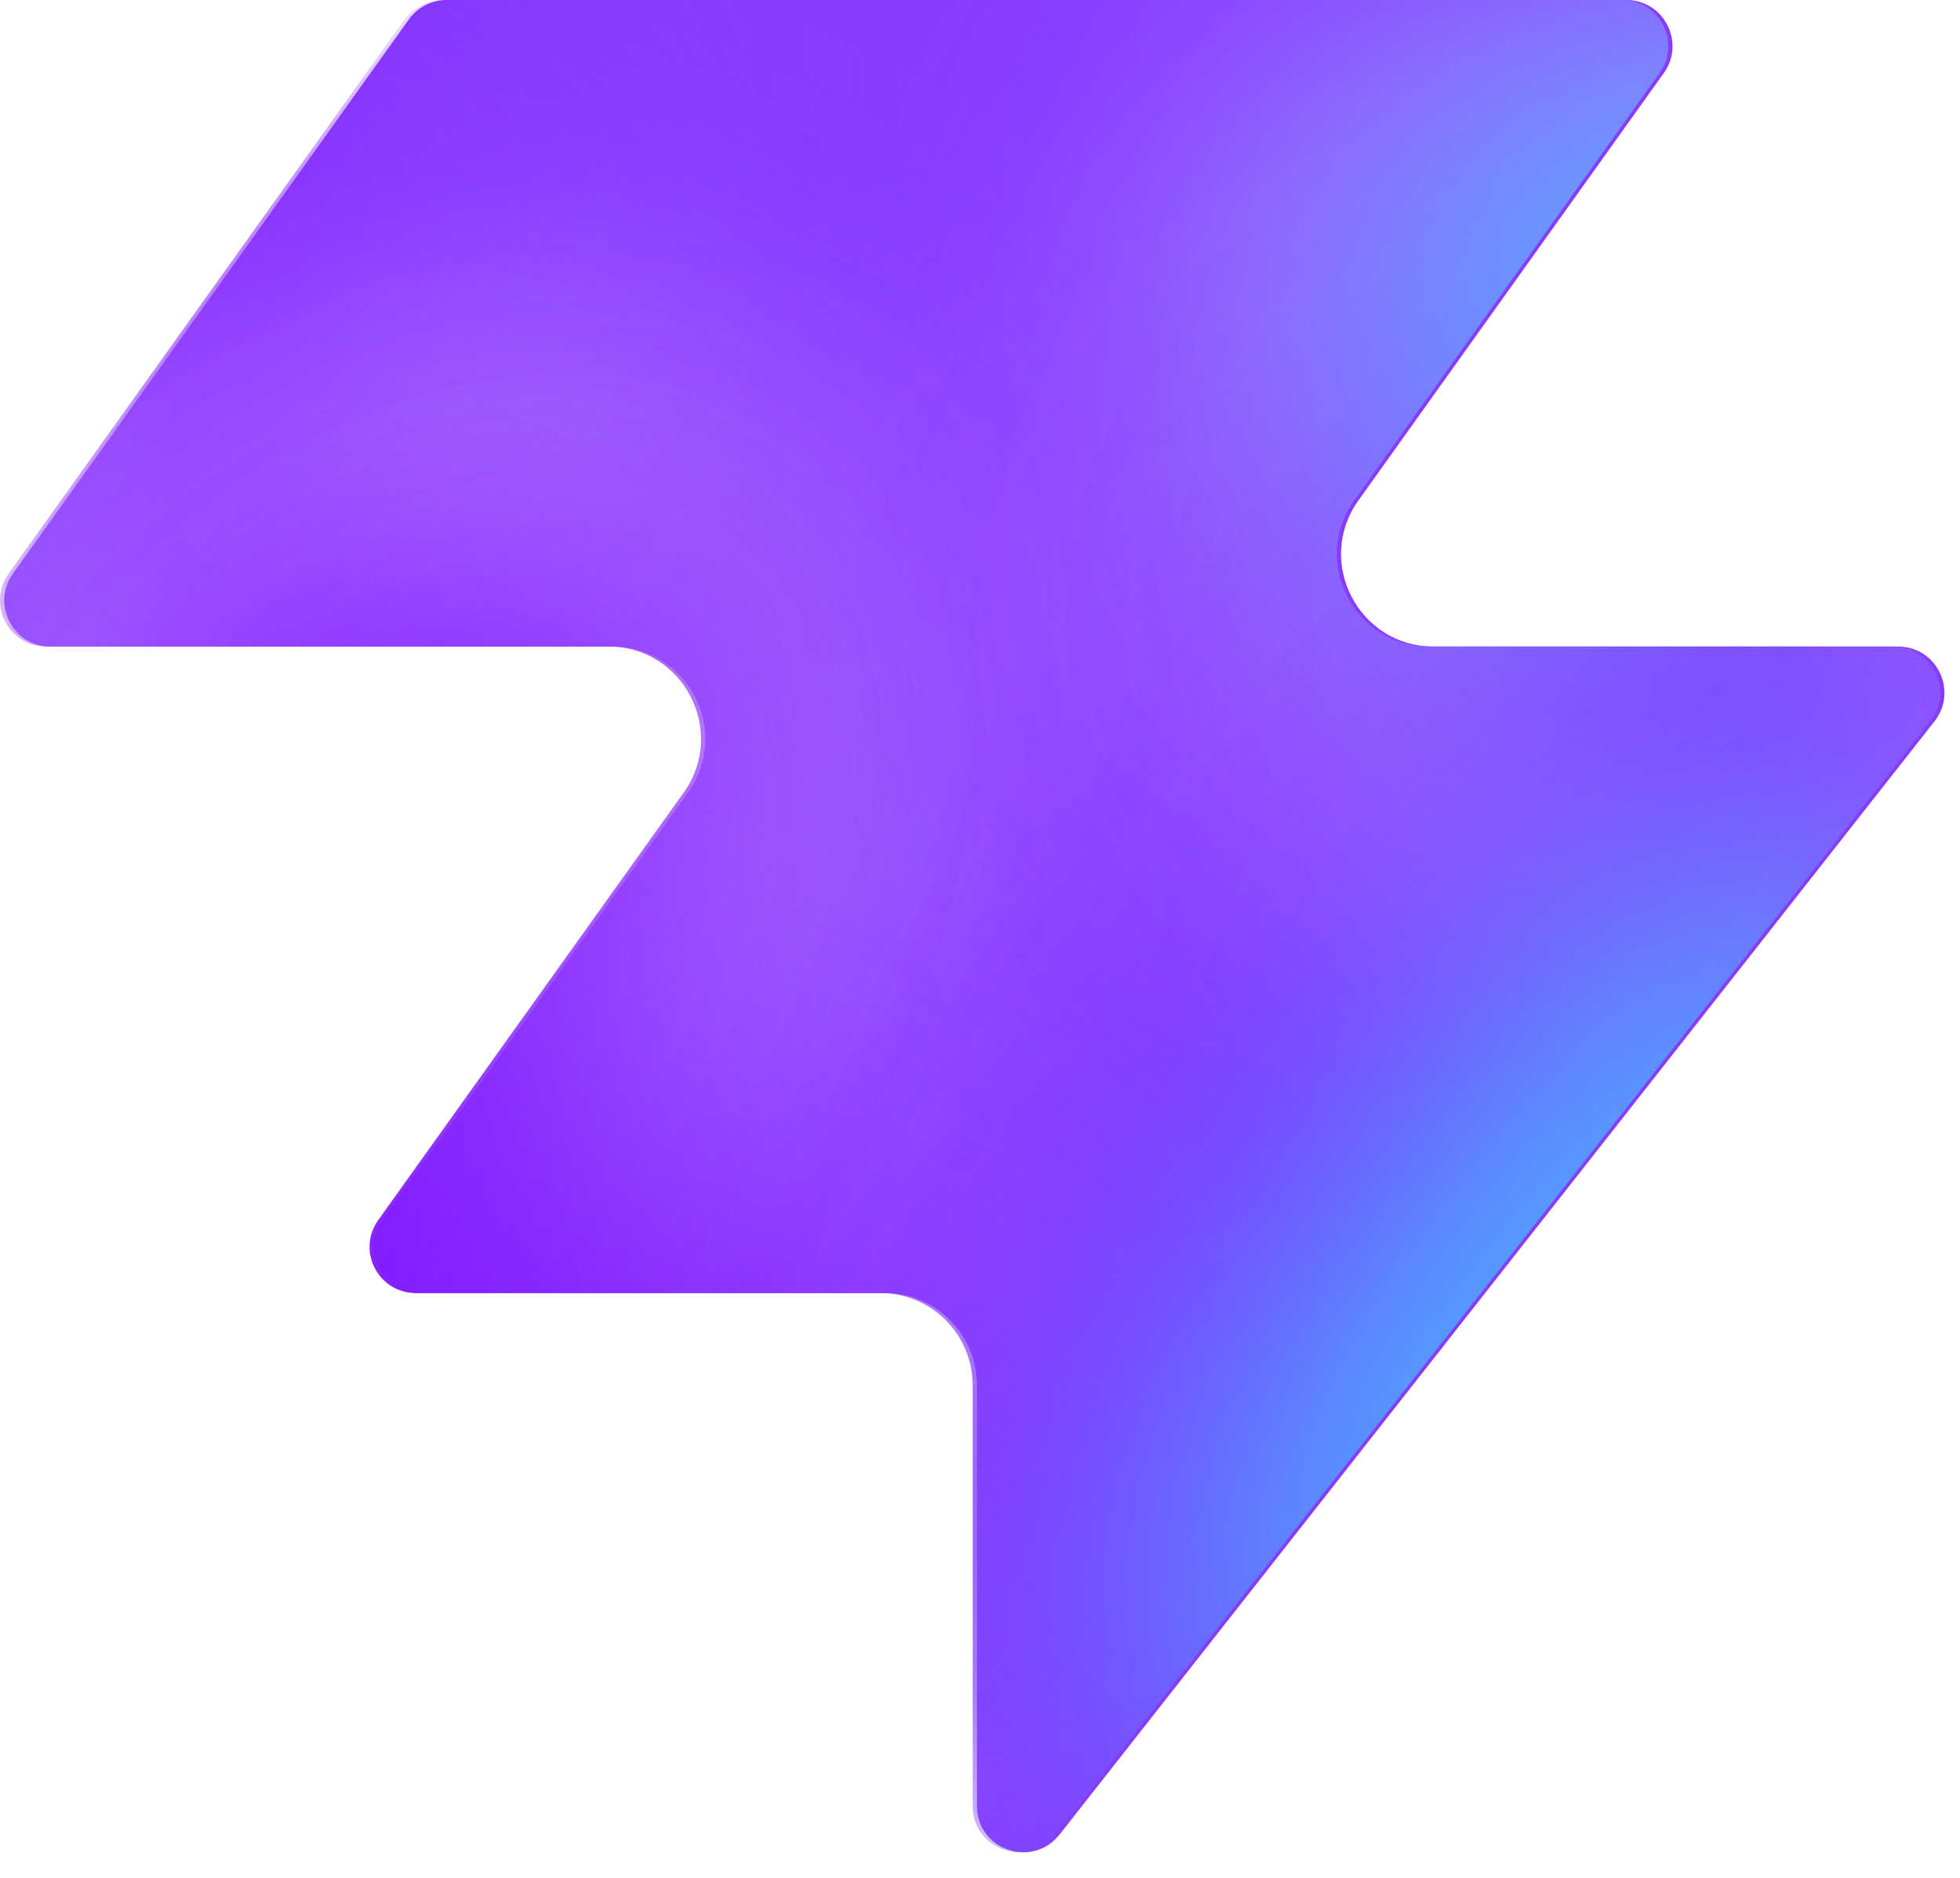
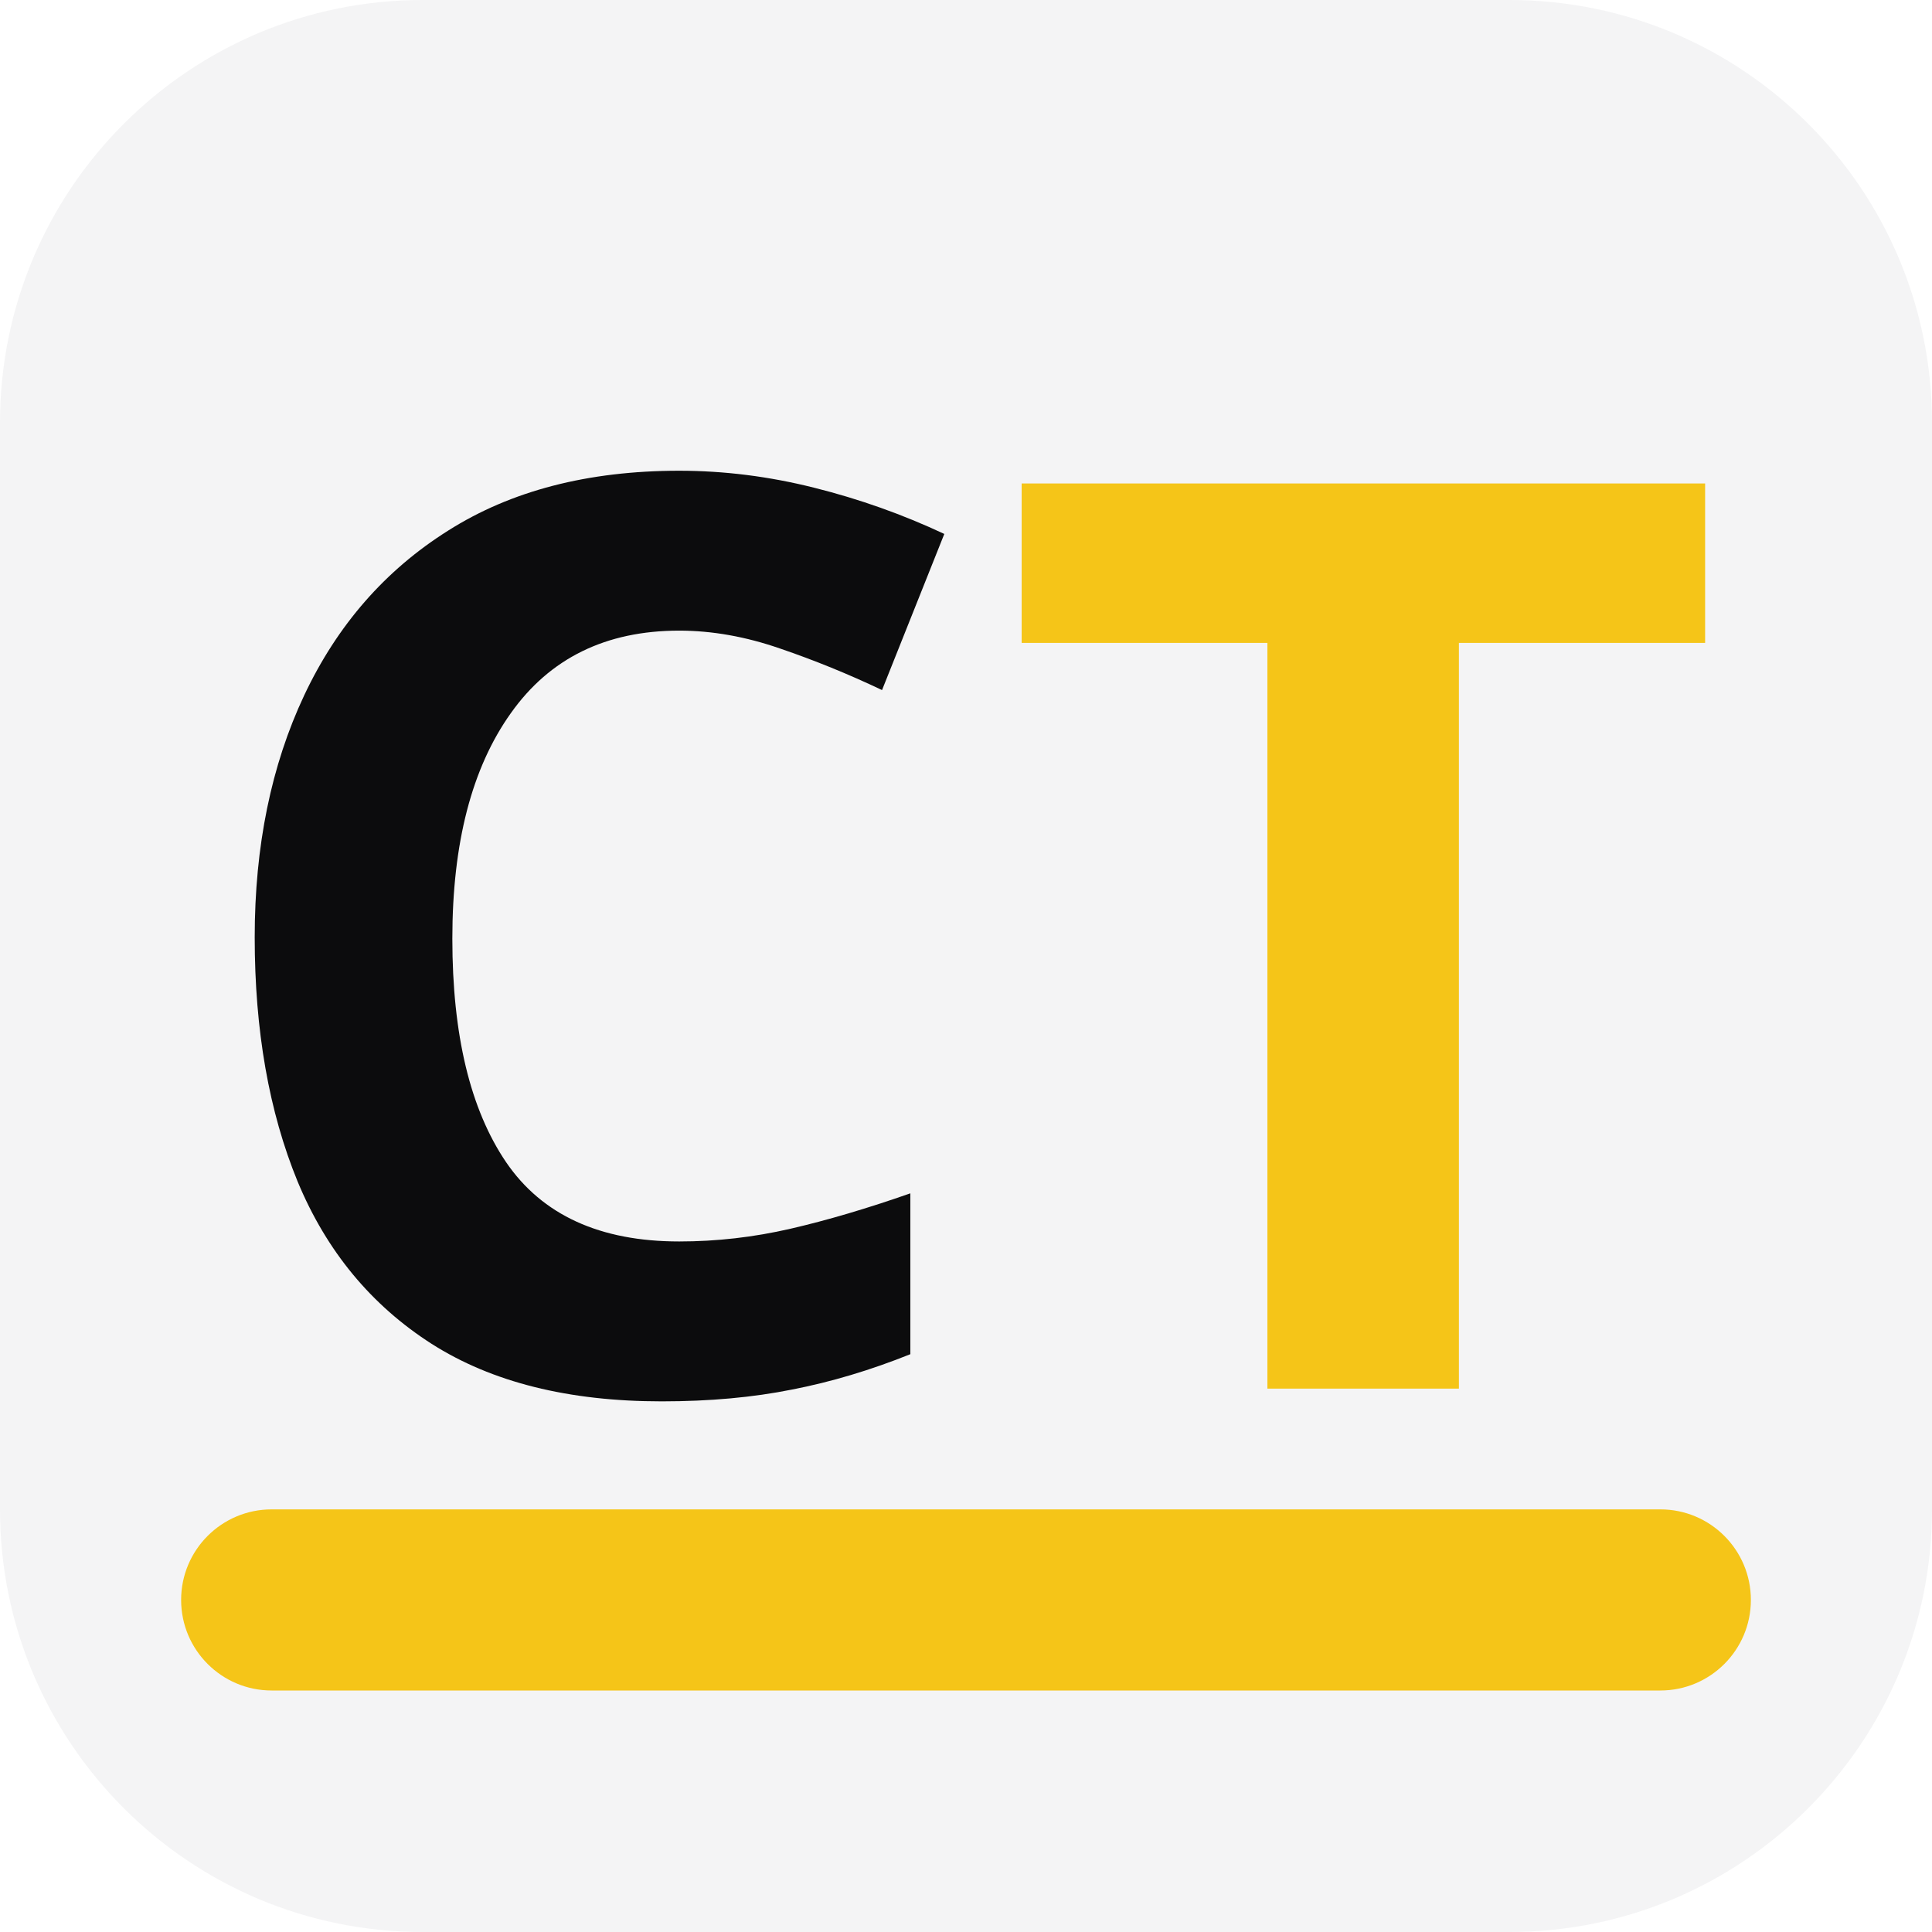
- <svg xmlns="http://www.w3.org/2000/svg" width="48" height="46" fill="none" viewBox="0 0 48 46">
-   <path fill="#863bff" d="M25.946 44.938c-.664.845-2.021.375-2.021-.698V33.937a2.26 2.26 0 0 0-2.262-2.262H10.287c-.92 0-1.456-1.04-.92-1.788l7.48-10.471c1.07-1.497 0-3.578-1.842-3.578H1.237c-.92 0-1.456-1.04-.92-1.788L10.013.474c.214-.297.556-.474.92-.474h28.894c.92 0 1.456 1.04.92 1.788l-7.48 10.471c-1.07 1.498 0 3.579 1.842 3.579h11.377c.943 0 1.473 1.088.89 1.83L25.947 44.94z" style="fill:#863bff;fill:color(display-p3 .525 .23 1);fill-opacity:1" />
-   <mask id="a" width="48" height="46" x="0" y="0" maskUnits="userSpaceOnUse" style="mask-type:alpha">
-     <path fill="#000" d="M25.842 44.938c-.664.844-2.021.375-2.021-.698V33.937a2.26 2.26 0 0 0-2.262-2.262H10.183c-.92 0-1.456-1.04-.92-1.788l7.48-10.471c1.07-1.498 0-3.579-1.842-3.579H1.133c-.92 0-1.456-1.04-.92-1.787L9.91.473c.214-.297.556-.474.92-.474h28.894c.92 0 1.456 1.04.92 1.788l-7.48 10.471c-1.07 1.498 0 3.578 1.842 3.578h11.377c.943 0 1.473 1.088.89 1.832L25.843 44.94z" style="fill:#000;fill-opacity:1" />
-   </mask>
-   <g mask="url(#a)">
-     <g filter="url(#b)">
-       <ellipse cx="5.508" cy="14.704" fill="#ede6ff" rx="5.508" ry="14.704" style="fill:#ede6ff;fill:color(display-p3 .927 .903 1);fill-opacity:1" transform="matrix(.00324 1 1 -.00324 -4.47 31.516)" />
-     </g>
-     <g filter="url(#c)">
-       <ellipse cx="10.399" cy="29.851" fill="#ede6ff" rx="10.399" ry="29.851" style="fill:#ede6ff;fill:color(display-p3 .927 .903 1);fill-opacity:1" transform="matrix(.00324 1 1 -.00324 -39.328 7.883)" />
-     </g>
-     <g filter="url(#d)">
-       <ellipse cx="5.508" cy="30.487" fill="#7e14ff" rx="5.508" ry="30.487" style="fill:#7e14ff;fill:color(display-p3 .492 .077 1);fill-opacity:1" transform="rotate(89.814 -25.913 -14.639)scale(1 -1)" />
-     </g>
-     <g filter="url(#e)">
-       <ellipse cx="5.508" cy="30.599" fill="#7e14ff" rx="5.508" ry="30.599" style="fill:#7e14ff;fill:color(display-p3 .492 .077 1);fill-opacity:1" transform="rotate(89.814 -32.644 -3.334)scale(1 -1)" />
-     </g>
-     <g filter="url(#f)">
-       <ellipse cx="5.508" cy="30.599" fill="#7e14ff" rx="5.508" ry="30.599" style="fill:#7e14ff;fill:color(display-p3 .492 .077 1);fill-opacity:1" transform="matrix(.00324 1 1 -.00324 -34.34 30.47)" />
-     </g>
-     <g filter="url(#g)">
-       <ellipse cx="14.072" cy="22.078" fill="#ede6ff" rx="14.072" ry="22.078" style="fill:#ede6ff;fill:color(display-p3 .927 .903 1);fill-opacity:1" transform="rotate(93.35 24.506 48.493)scale(-1 1)" />
-     </g>
-     <g filter="url(#h)">
-       <ellipse cx="3.47" cy="21.501" fill="#7e14ff" rx="3.47" ry="21.501" style="fill:#7e14ff;fill:color(display-p3 .492 .077 1);fill-opacity:1" transform="rotate(89.009 28.708 47.59)scale(-1 1)" />
-     </g>
-     <g filter="url(#i)">
-       <ellipse cx="3.47" cy="21.501" fill="#7e14ff" rx="3.47" ry="21.501" style="fill:#7e14ff;fill:color(display-p3 .492 .077 1);fill-opacity:1" transform="rotate(89.009 28.708 47.59)scale(-1 1)" />
-     </g>
-     <g filter="url(#j)">
-       <ellipse cx=".387" cy="8.972" fill="#7e14ff" rx="4.407" ry="29.108" style="fill:#7e14ff;fill:color(display-p3 .492 .077 1);fill-opacity:1" transform="rotate(39.51 .387 8.972)" />
-     </g>
-     <g filter="url(#k)">
-       <ellipse cx="47.523" cy="-6.092" fill="#7e14ff" rx="4.407" ry="29.108" style="fill:#7e14ff;fill:color(display-p3 .492 .077 1);fill-opacity:1" transform="rotate(37.892 47.523 -6.092)" />
-     </g>
-     <g filter="url(#l)">
-       <ellipse cx="41.412" cy="6.333" fill="#47bfff" rx="5.971" ry="9.665" style="fill:#47bfff;fill:color(display-p3 .28 .748 1);fill-opacity:1" transform="rotate(37.892 41.412 6.333)" />
-     </g>
-     <g filter="url(#m)">
-       <ellipse cx="-1.879" cy="38.332" fill="#7e14ff" rx="4.407" ry="29.108" style="fill:#7e14ff;fill:color(display-p3 .492 .077 1);fill-opacity:1" transform="rotate(37.892 -1.88 38.332)" />
-     </g>
-     <g filter="url(#n)">
-       <ellipse cx="-1.879" cy="38.332" fill="#7e14ff" rx="4.407" ry="29.108" style="fill:#7e14ff;fill:color(display-p3 .492 .077 1);fill-opacity:1" transform="rotate(37.892 -1.88 38.332)" />
-     </g>
-     <g filter="url(#o)">
-       <ellipse cx="35.651" cy="29.907" fill="#7e14ff" rx="4.407" ry="29.108" style="fill:#7e14ff;fill:color(display-p3 .492 .077 1);fill-opacity:1" transform="rotate(37.892 35.651 29.907)" />
-     </g>
-     <g filter="url(#p)">
-       <ellipse cx="38.418" cy="32.4" fill="#47bfff" rx="5.971" ry="15.297" style="fill:#47bfff;fill:color(display-p3 .28 .748 1);fill-opacity:1" transform="rotate(37.892 38.418 32.4)" />
-     </g>
-   </g>
-   <defs>
-     <filter id="b" width="60.045" height="41.654" x="-19.77" y="16.149" color-interpolation-filters="sRGB" filterUnits="userSpaceOnUse">
-       <feFlood flood-opacity="0" result="BackgroundImageFix" />
-       <feBlend in="SourceGraphic" in2="BackgroundImageFix" result="shape" />
-       <feGaussianBlur result="effect1_foregroundBlur_2002_17158" stdDeviation="7.659" />
-     </filter>
-     <filter id="c" width="90.34" height="51.437" x="-54.613" y="-7.533" color-interpolation-filters="sRGB" filterUnits="userSpaceOnUse">
-       <feFlood flood-opacity="0" result="BackgroundImageFix" />
-       <feBlend in="SourceGraphic" in2="BackgroundImageFix" result="shape" />
-       <feGaussianBlur result="effect1_foregroundBlur_2002_17158" stdDeviation="7.659" />
-     </filter>
-     <filter id="d" width="79.355" height="29.4" x="-49.64" y="2.03" color-interpolation-filters="sRGB" filterUnits="userSpaceOnUse">
-       <feFlood flood-opacity="0" result="BackgroundImageFix" />
-       <feBlend in="SourceGraphic" in2="BackgroundImageFix" result="shape" />
-       <feGaussianBlur result="effect1_foregroundBlur_2002_17158" stdDeviation="4.596" />
-     </filter>
-     <filter id="e" width="79.579" height="29.4" x="-45.045" y="20.029" color-interpolation-filters="sRGB" filterUnits="userSpaceOnUse">
-       <feFlood flood-opacity="0" result="BackgroundImageFix" />
-       <feBlend in="SourceGraphic" in2="BackgroundImageFix" result="shape" />
-       <feGaussianBlur result="effect1_foregroundBlur_2002_17158" stdDeviation="4.596" />
-     </filter>
-     <filter id="f" width="79.579" height="29.4" x="-43.513" y="21.178" color-interpolation-filters="sRGB" filterUnits="userSpaceOnUse">
-       <feFlood flood-opacity="0" result="BackgroundImageFix" />
-       <feBlend in="SourceGraphic" in2="BackgroundImageFix" result="shape" />
-       <feGaussianBlur result="effect1_foregroundBlur_2002_17158" stdDeviation="4.596" />
-     </filter>
-     <filter id="g" width="74.749" height="58.852" x="15.756" y="-17.901" color-interpolation-filters="sRGB" filterUnits="userSpaceOnUse">
-       <feFlood flood-opacity="0" result="BackgroundImageFix" />
-       <feBlend in="SourceGraphic" in2="BackgroundImageFix" result="shape" />
-       <feGaussianBlur result="effect1_foregroundBlur_2002_17158" stdDeviation="7.659" />
-     </filter>
-     <filter id="h" width="61.377" height="25.362" x="23.548" y="2.284" color-interpolation-filters="sRGB" filterUnits="userSpaceOnUse">
-       <feFlood flood-opacity="0" result="BackgroundImageFix" />
-       <feBlend in="SourceGraphic" in2="BackgroundImageFix" result="shape" />
-       <feGaussianBlur result="effect1_foregroundBlur_2002_17158" stdDeviation="4.596" />
-     </filter>
-     <filter id="i" width="61.377" height="25.362" x="23.548" y="2.284" color-interpolation-filters="sRGB" filterUnits="userSpaceOnUse">
-       <feFlood flood-opacity="0" result="BackgroundImageFix" />
-       <feBlend in="SourceGraphic" in2="BackgroundImageFix" result="shape" />
-       <feGaussianBlur result="effect1_foregroundBlur_2002_17158" stdDeviation="4.596" />
-     </filter>
-     <filter id="j" width="56.045" height="63.649" x="-27.636" y="-22.853" color-interpolation-filters="sRGB" filterUnits="userSpaceOnUse">
-       <feFlood flood-opacity="0" result="BackgroundImageFix" />
-       <feBlend in="SourceGraphic" in2="BackgroundImageFix" result="shape" />
-       <feGaussianBlur result="effect1_foregroundBlur_2002_17158" stdDeviation="4.596" />
-     </filter>
-     <filter id="k" width="54.814" height="64.646" x="20.116" y="-38.415" color-interpolation-filters="sRGB" filterUnits="userSpaceOnUse">
-       <feFlood flood-opacity="0" result="BackgroundImageFix" />
-       <feBlend in="SourceGraphic" in2="BackgroundImageFix" result="shape" />
-       <feGaussianBlur result="effect1_foregroundBlur_2002_17158" stdDeviation="4.596" />
-     </filter>
-     <filter id="l" width="33.541" height="35.313" x="24.641" y="-11.323" color-interpolation-filters="sRGB" filterUnits="userSpaceOnUse">
-       <feFlood flood-opacity="0" result="BackgroundImageFix" />
-       <feBlend in="SourceGraphic" in2="BackgroundImageFix" result="shape" />
-       <feGaussianBlur result="effect1_foregroundBlur_2002_17158" stdDeviation="4.596" />
-     </filter>
-     <filter id="m" width="54.814" height="64.646" x="-29.286" y="6.009" color-interpolation-filters="sRGB" filterUnits="userSpaceOnUse">
-       <feFlood flood-opacity="0" result="BackgroundImageFix" />
-       <feBlend in="SourceGraphic" in2="BackgroundImageFix" result="shape" />
-       <feGaussianBlur result="effect1_foregroundBlur_2002_17158" stdDeviation="4.596" />
-     </filter>
-     <filter id="n" width="54.814" height="64.646" x="-29.286" y="6.009" color-interpolation-filters="sRGB" filterUnits="userSpaceOnUse">
-       <feFlood flood-opacity="0" result="BackgroundImageFix" />
-       <feBlend in="SourceGraphic" in2="BackgroundImageFix" result="shape" />
-       <feGaussianBlur result="effect1_foregroundBlur_2002_17158" stdDeviation="4.596" />
-     </filter>
-     <filter id="o" width="54.814" height="64.646" x="8.244" y="-2.416" color-interpolation-filters="sRGB" filterUnits="userSpaceOnUse">
-       <feFlood flood-opacity="0" result="BackgroundImageFix" />
-       <feBlend in="SourceGraphic" in2="BackgroundImageFix" result="shape" />
-       <feGaussianBlur result="effect1_foregroundBlur_2002_17158" stdDeviation="4.596" />
-     </filter>
-     <filter id="p" width="39.409" height="43.623" x="18.713" y="10.588" color-interpolation-filters="sRGB" filterUnits="userSpaceOnUse">
-       <feFlood flood-opacity="0" result="BackgroundImageFix" />
-       <feBlend in="SourceGraphic" in2="BackgroundImageFix" result="shape" />
-       <feGaussianBlur result="effect1_foregroundBlur_2002_17158" stdDeviation="4.596" />
-     </filter>
-   </defs>
+ <svg xmlns="http://www.w3.org/2000/svg" width="64" height="64" viewBox="0 0 64 64">
+   <rect width="64" height="64" rx="14" fill="#f4f4f5" />
+   <rect x="6" y="50" width="52" height="6" rx="3" fill="#f5c518" />
+   <text x="6" y="46" font-family="'Chakra Petch','Segoe UI',system-ui,sans-serif" font-size="42" font-weight="700" fill="#0c0c0d">C</text>
+   <text x="33" y="46" font-family="'Chakra Petch','Segoe UI',system-ui,sans-serif" font-size="42" font-weight="700" fill="#f5c518">T</text>
</svg>
